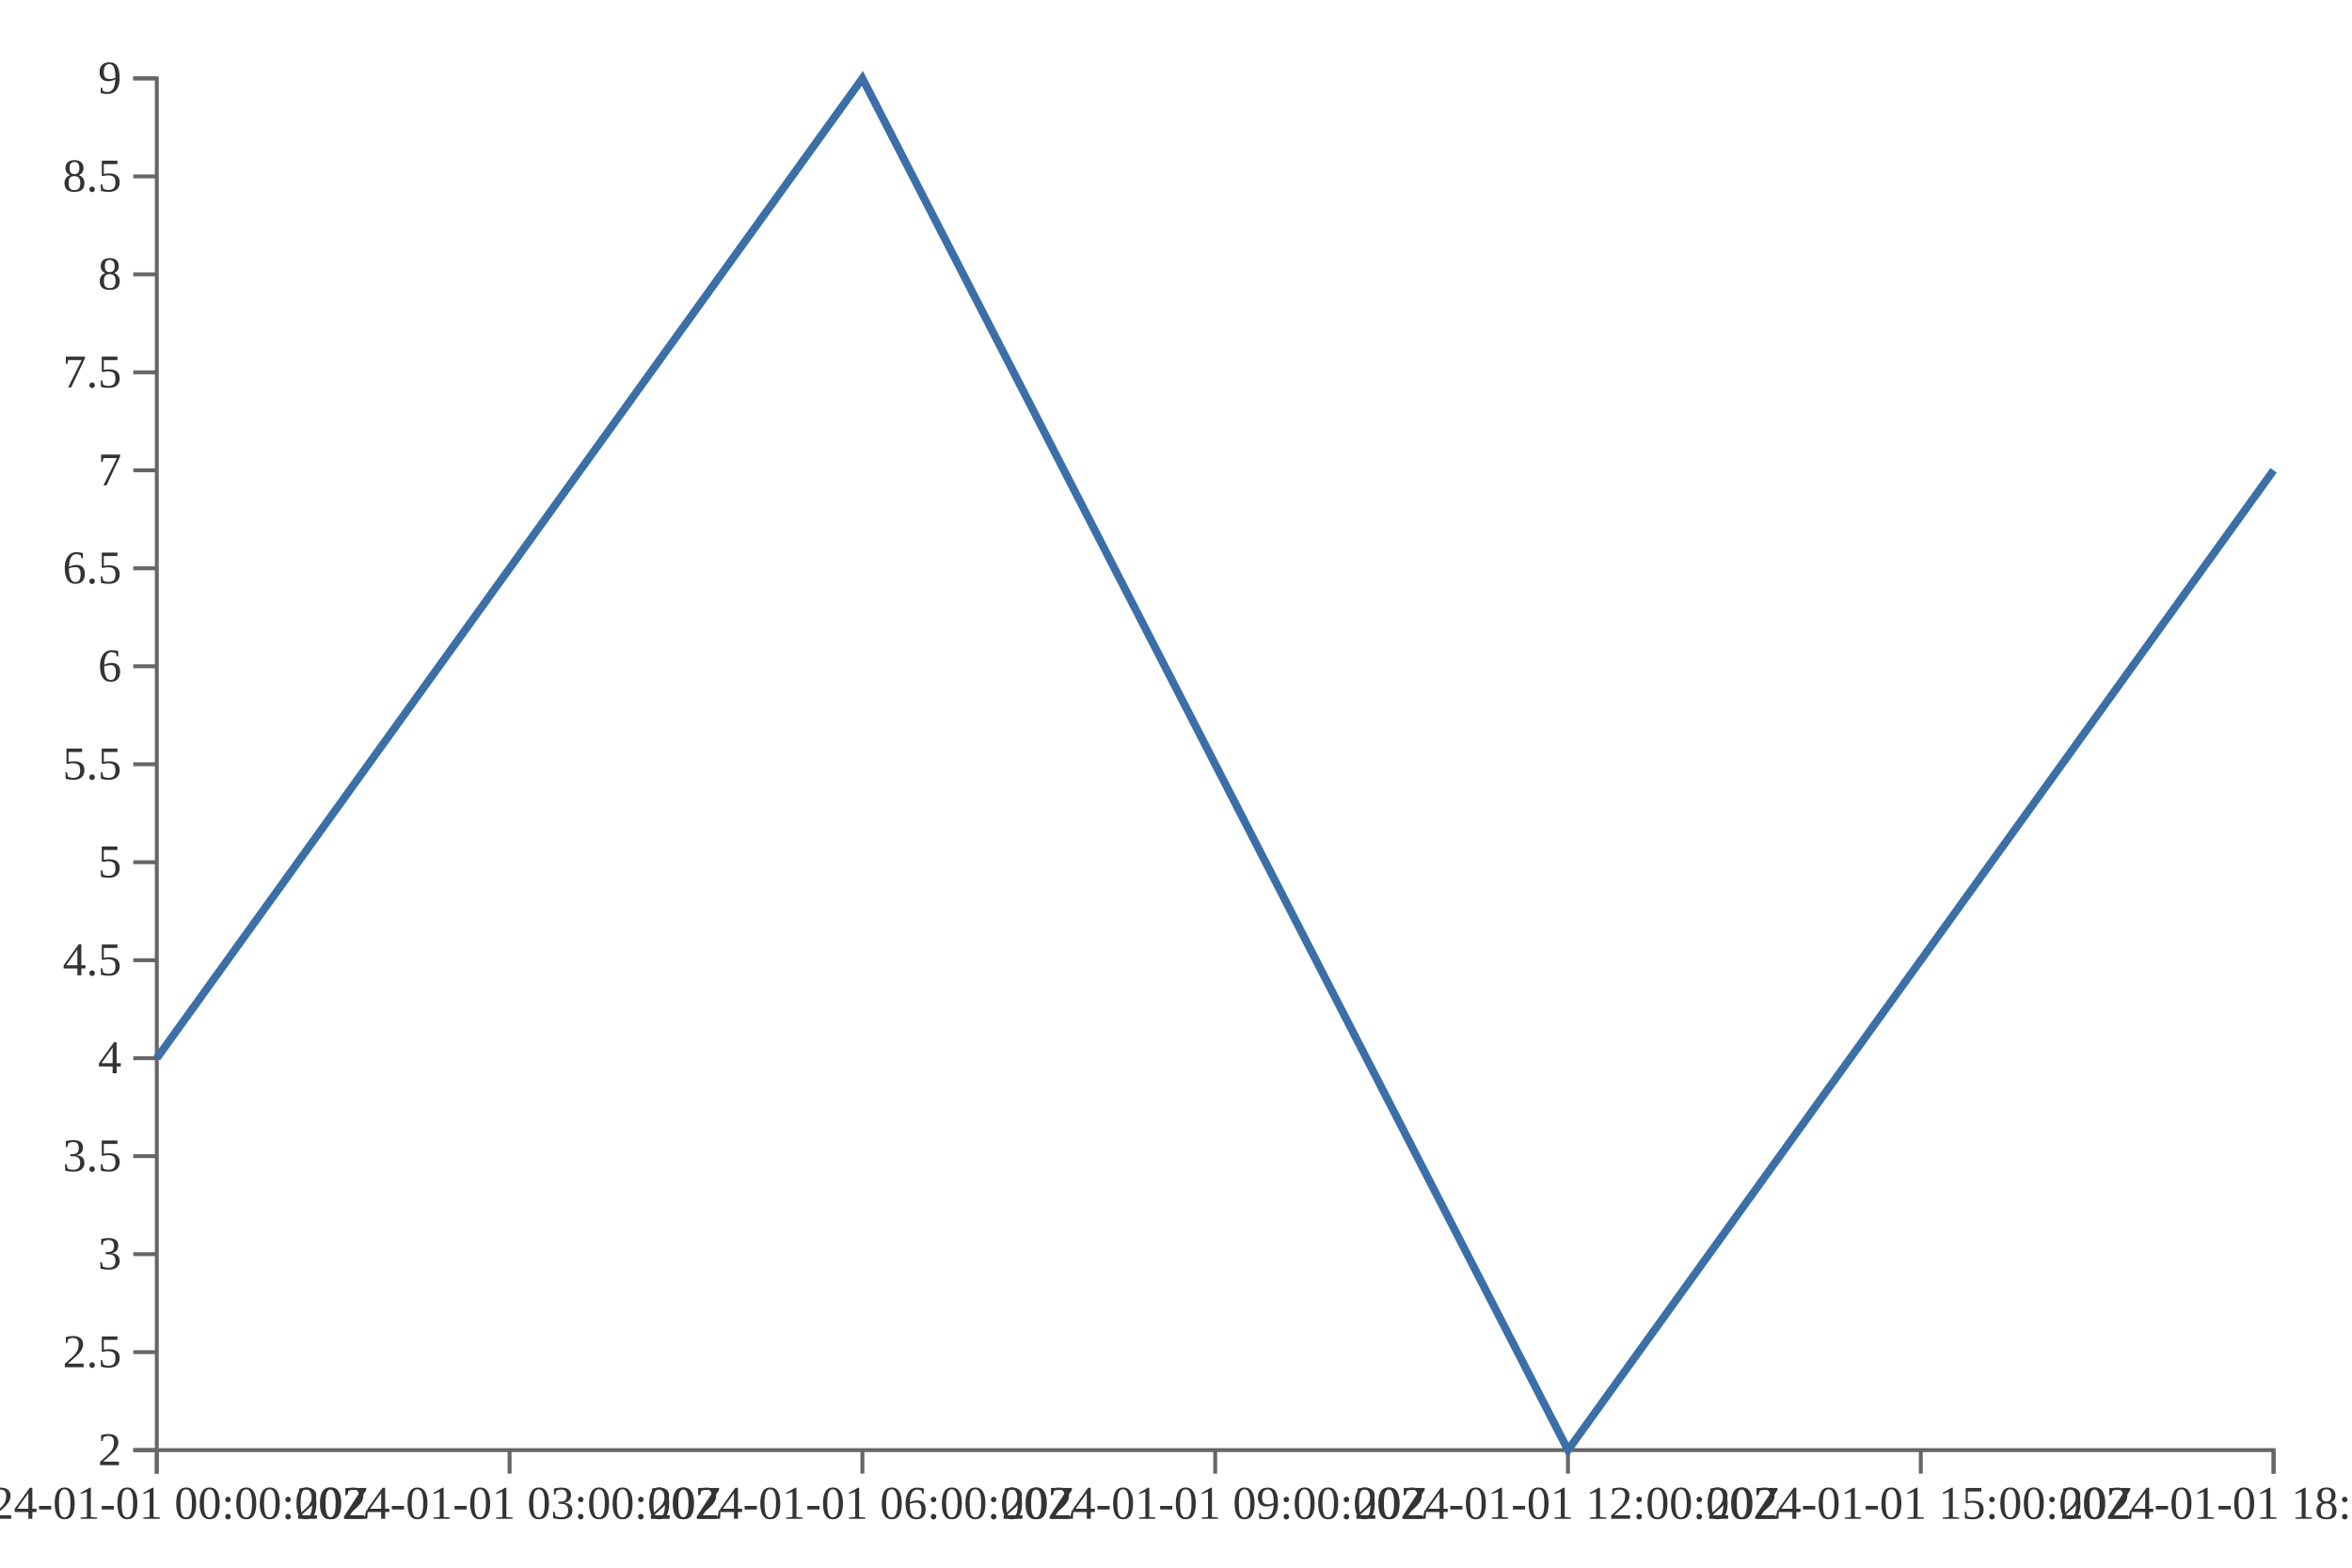
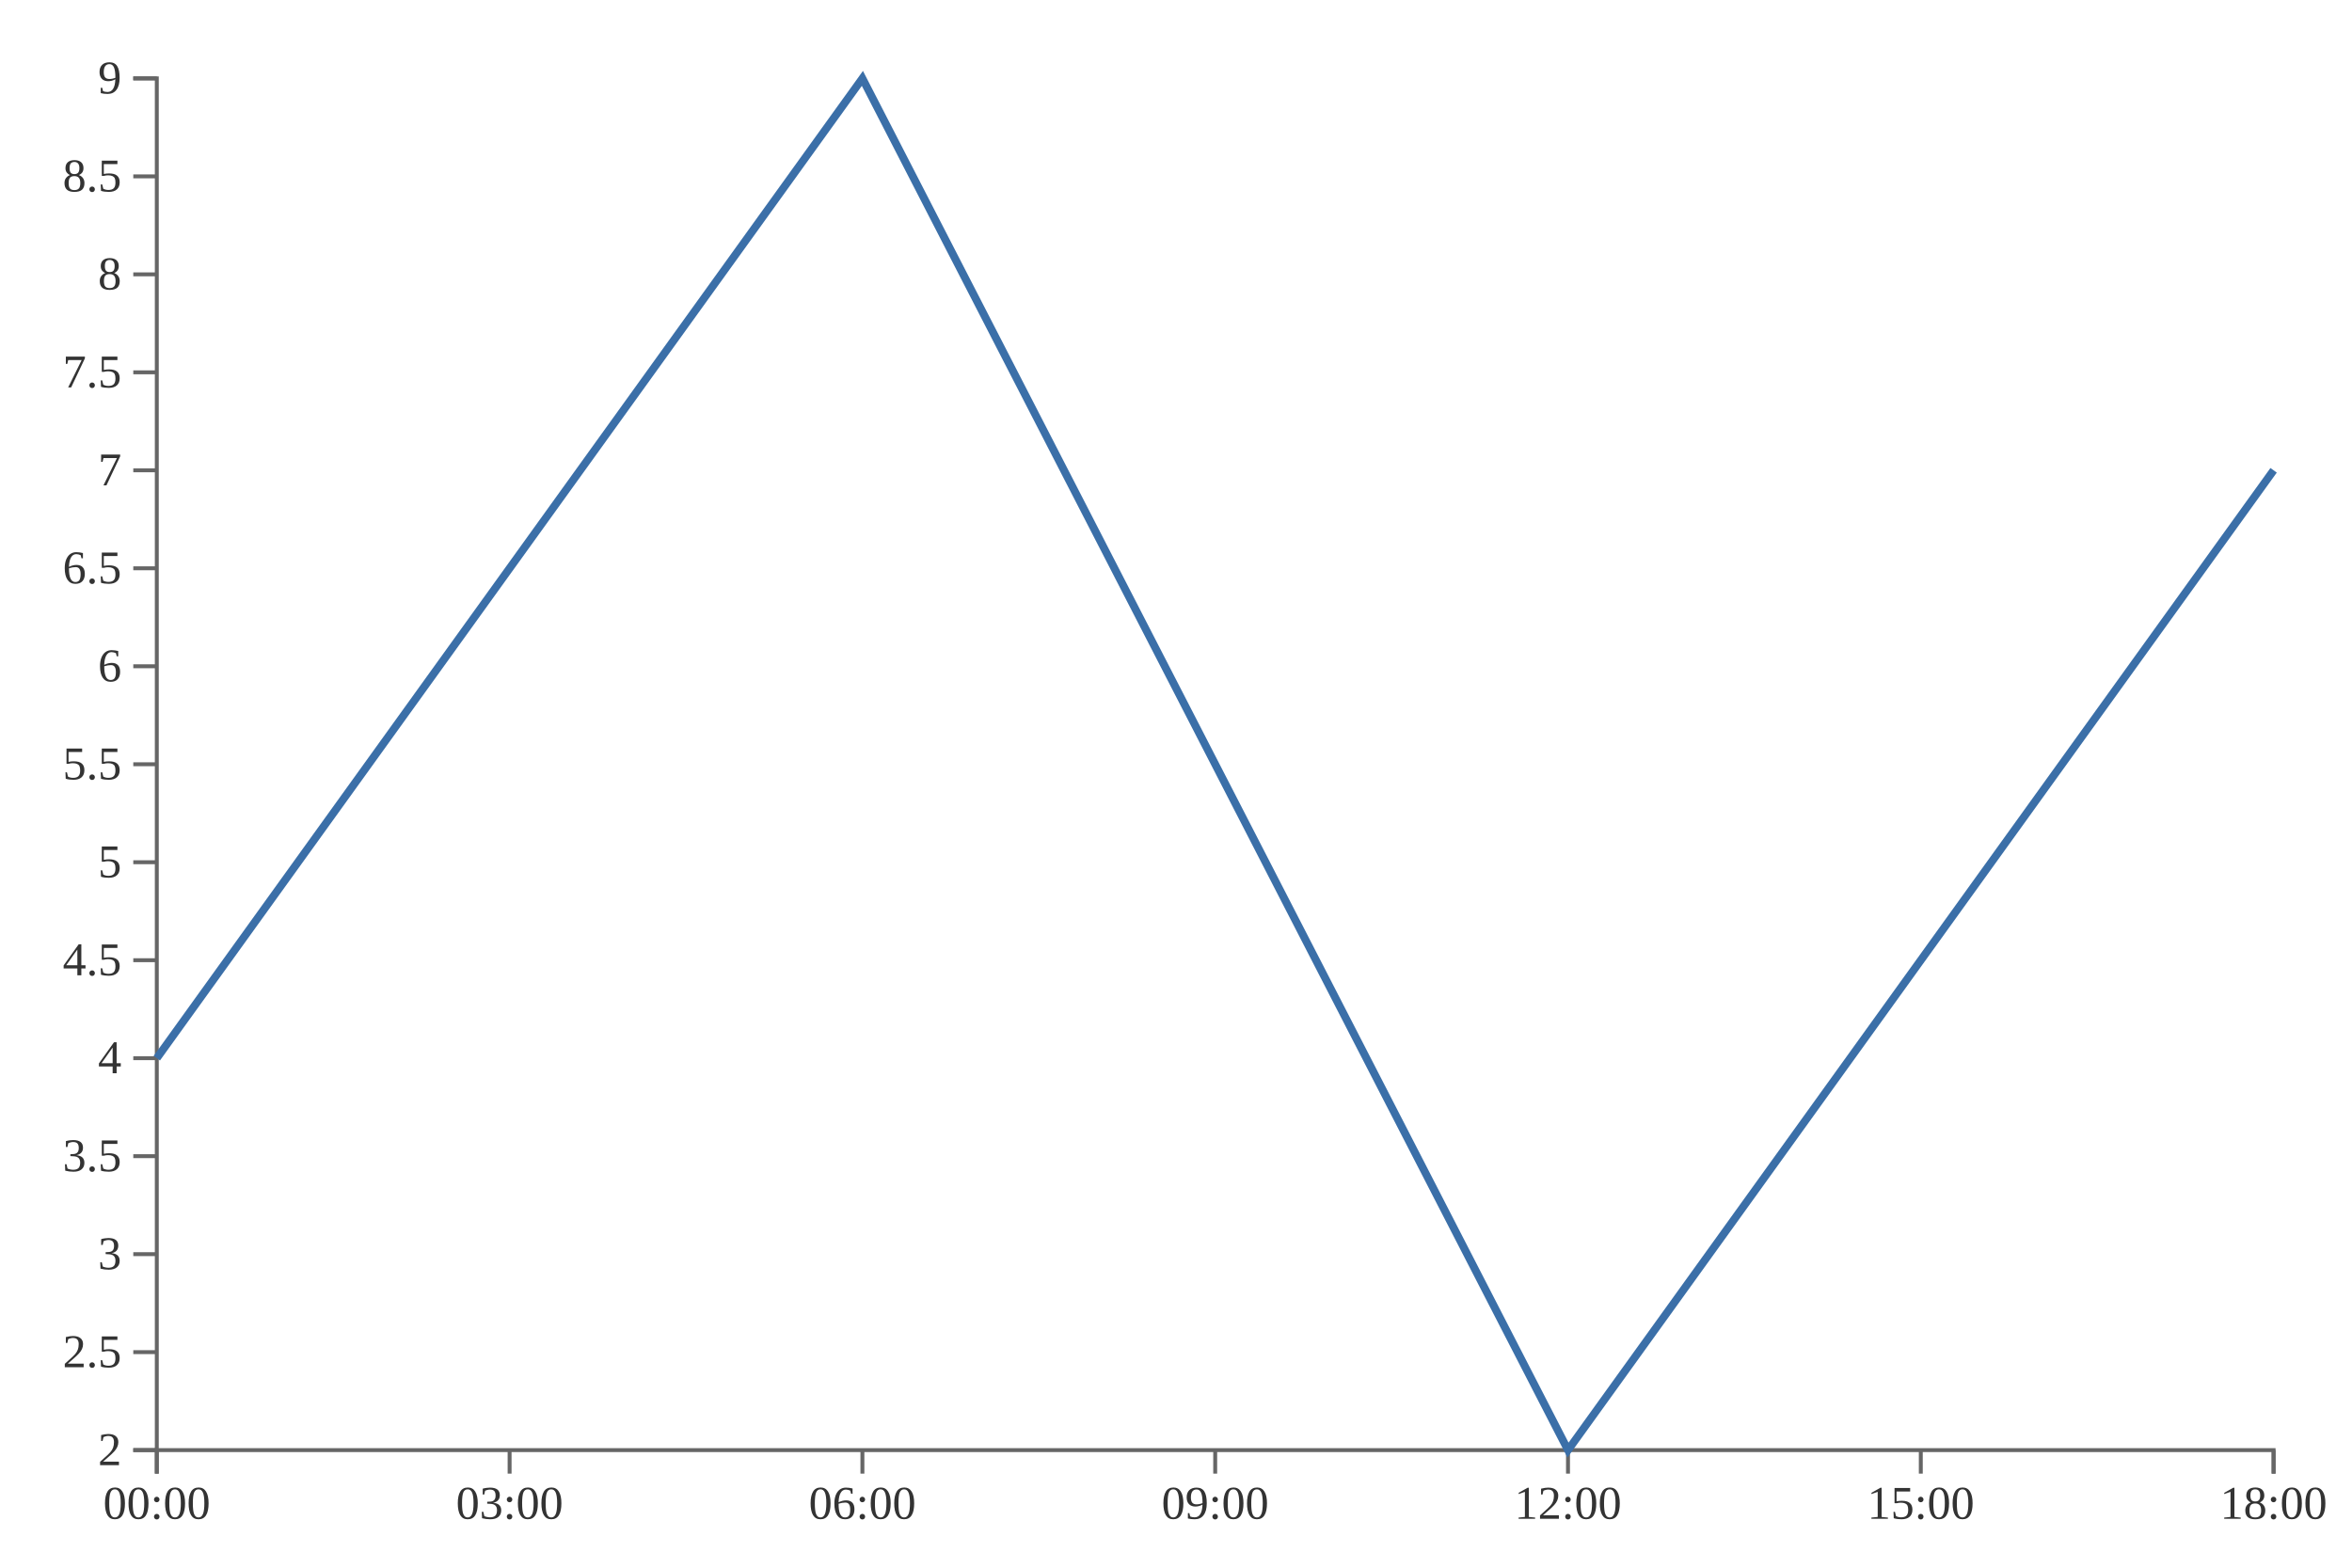
<svg width="600" height="400" font-family="var(--vis-font-family, sans-serif)" role="img" viewBox="0 0 600 400">
  <g transform="translate(40, 20)">
    <g class="x-axis" transform="translate(0, 350)">
      <g aria-hidden="true" fill="none" font-family="var(--vis-font-family, sans-serif)" font-size="var(--vis-font-size, 10px)" text-anchor="middle">
        <path d="M0,6V0H540V6" stroke="var(--vis-axis, #666666)" />
        <g class="tick" transform="translate(0,0)">
          <line stroke="var(--vis-axis, #666666)" x1="0" x2="0" y1="0" y2="6" />
-           <text dy="0.71em" fill="var(--vis-text, #333333)" y="9">2024-01-01 00:00:00Z</text>
+           <text dy="0.71em" fill="var(--vis-text, #333333)" y="9">00:00</text>
        </g>
        <g class="tick" transform="translate(90,0)">
          <line stroke="var(--vis-axis, #666666)" x1="0" x2="0" y1="0" y2="6" />
-           <text dy="0.71em" fill="var(--vis-text, #333333)" y="9">2024-01-01 03:00:00Z</text>
+           <text dy="0.71em" fill="var(--vis-text, #333333)" y="9">03:00</text>
        </g>
        <g class="tick" transform="translate(180,0)">
          <line stroke="var(--vis-axis, #666666)" x1="0" x2="0" y1="0" y2="6" />
-           <text dy="0.71em" fill="var(--vis-text, #333333)" y="9">2024-01-01 06:00:00Z</text>
+           <text dy="0.71em" fill="var(--vis-text, #333333)" y="9">06:00</text>
        </g>
        <g class="tick" transform="translate(270,0)">
          <line stroke="var(--vis-axis, #666666)" x1="0" x2="0" y1="0" y2="6" />
-           <text dy="0.71em" fill="var(--vis-text, #333333)" y="9">2024-01-01 09:00:00Z</text>
+           <text dy="0.71em" fill="var(--vis-text, #333333)" y="9">09:00</text>
        </g>
        <g class="tick" transform="translate(360,0)">
          <line stroke="var(--vis-axis, #666666)" x1="0" x2="0" y1="0" y2="6" />
-           <text dy="0.71em" fill="var(--vis-text, #333333)" y="9">2024-01-01 12:00:00Z</text>
+           <text dy="0.71em" fill="var(--vis-text, #333333)" y="9">12:00</text>
        </g>
        <g class="tick" transform="translate(450,0)">
          <line stroke="var(--vis-axis, #666666)" x1="0" x2="0" y1="0" y2="6" />
-           <text dy="0.71em" fill="var(--vis-text, #333333)" y="9">2024-01-01 15:00:00Z</text>
+           <text dy="0.71em" fill="var(--vis-text, #333333)" y="9">15:00</text>
        </g>
        <g class="tick" transform="translate(540,0)">
          <line stroke="var(--vis-axis, #666666)" x1="0" x2="0" y1="0" y2="6" />
-           <text dy="0.71em" fill="var(--vis-text, #333333)" y="9">2024-01-01 18:00:00Z</text>
+           <text dy="0.71em" fill="var(--vis-text, #333333)" y="9">18:00</text>
        </g>
      </g>
    </g>
    <g class="y-axis">
      <g aria-hidden="true" fill="none" font-family="var(--vis-font-family, sans-serif)" font-size="var(--vis-font-size, 10px)" text-anchor="end">
        <path d="M-6,350H0V0H-6" stroke="var(--vis-axis, #666666)" />
        <g class="tick" transform="translate(0,350)">
          <line stroke="var(--vis-axis, #666666)" x1="0" x2="-6" y1="0" y2="0" />
          <text dy="0.32em" fill="var(--vis-text, #333333)" x="-9">2</text>
        </g>
        <g class="tick" transform="translate(0,325)">
          <line stroke="var(--vis-axis, #666666)" x1="0" x2="-6" y1="0" y2="0" />
          <text dy="0.32em" fill="var(--vis-text, #333333)" x="-9">2.5</text>
        </g>
        <g class="tick" transform="translate(0,300)">
          <line stroke="var(--vis-axis, #666666)" x1="0" x2="-6" y1="0" y2="0" />
          <text dy="0.32em" fill="var(--vis-text, #333333)" x="-9">3</text>
        </g>
        <g class="tick" transform="translate(0,275)">
          <line stroke="var(--vis-axis, #666666)" x1="0" x2="-6" y1="0" y2="0" />
          <text dy="0.32em" fill="var(--vis-text, #333333)" x="-9">3.5</text>
        </g>
        <g class="tick" transform="translate(0,250)">
          <line stroke="var(--vis-axis, #666666)" x1="0" x2="-6" y1="0" y2="0" />
          <text dy="0.32em" fill="var(--vis-text, #333333)" x="-9">4</text>
        </g>
        <g class="tick" transform="translate(0,225)">
          <line stroke="var(--vis-axis, #666666)" x1="0" x2="-6" y1="0" y2="0" />
          <text dy="0.32em" fill="var(--vis-text, #333333)" x="-9">4.5</text>
        </g>
        <g class="tick" transform="translate(0,200)">
          <line stroke="var(--vis-axis, #666666)" x1="0" x2="-6" y1="0" y2="0" />
          <text dy="0.32em" fill="var(--vis-text, #333333)" x="-9">5</text>
        </g>
        <g class="tick" transform="translate(0,175)">
          <line stroke="var(--vis-axis, #666666)" x1="0" x2="-6" y1="0" y2="0" />
          <text dy="0.32em" fill="var(--vis-text, #333333)" x="-9">5.5</text>
        </g>
        <g class="tick" transform="translate(0,150)">
          <line stroke="var(--vis-axis, #666666)" x1="0" x2="-6" y1="0" y2="0" />
          <text dy="0.32em" fill="var(--vis-text, #333333)" x="-9">6</text>
        </g>
        <g class="tick" transform="translate(0,125)">
          <line stroke="var(--vis-axis, #666666)" x1="0" x2="-6" y1="0" y2="0" />
          <text dy="0.32em" fill="var(--vis-text, #333333)" x="-9">6.5</text>
        </g>
        <g class="tick" transform="translate(0,100)">
          <line stroke="var(--vis-axis, #666666)" x1="0" x2="-6" y1="0" y2="0" />
          <text dy="0.32em" fill="var(--vis-text, #333333)" x="-9">7</text>
        </g>
        <g class="tick" transform="translate(0,75)">
          <line stroke="var(--vis-axis, #666666)" x1="0" x2="-6" y1="0" y2="0" />
          <text dy="0.32em" fill="var(--vis-text, #333333)" x="-9">7.5</text>
        </g>
        <g class="tick" transform="translate(0,50)">
          <line stroke="var(--vis-axis, #666666)" x1="0" x2="-6" y1="0" y2="0" />
          <text dy="0.32em" fill="var(--vis-text, #333333)" x="-9">8</text>
        </g>
        <g class="tick" transform="translate(0,25)">
          <line stroke="var(--vis-axis, #666666)" x1="0" x2="-6" y1="0" y2="0" />
          <text dy="0.32em" fill="var(--vis-text, #333333)" x="-9">8.5</text>
        </g>
        <g class="tick" transform="translate(0,0)">
          <line stroke="var(--vis-axis, #666666)" x1="0" x2="-6" y1="0" y2="0" />
          <text dy="0.32em" fill="var(--vis-text, #333333)" x="-9">9</text>
        </g>
      </g>
    </g>
    <path d="M0,250L180,0L360,350L540,100" fill="none" stroke="var(--vis-series-1, #3b6fa8)" stroke-width="2" />
  </g>
</svg>
